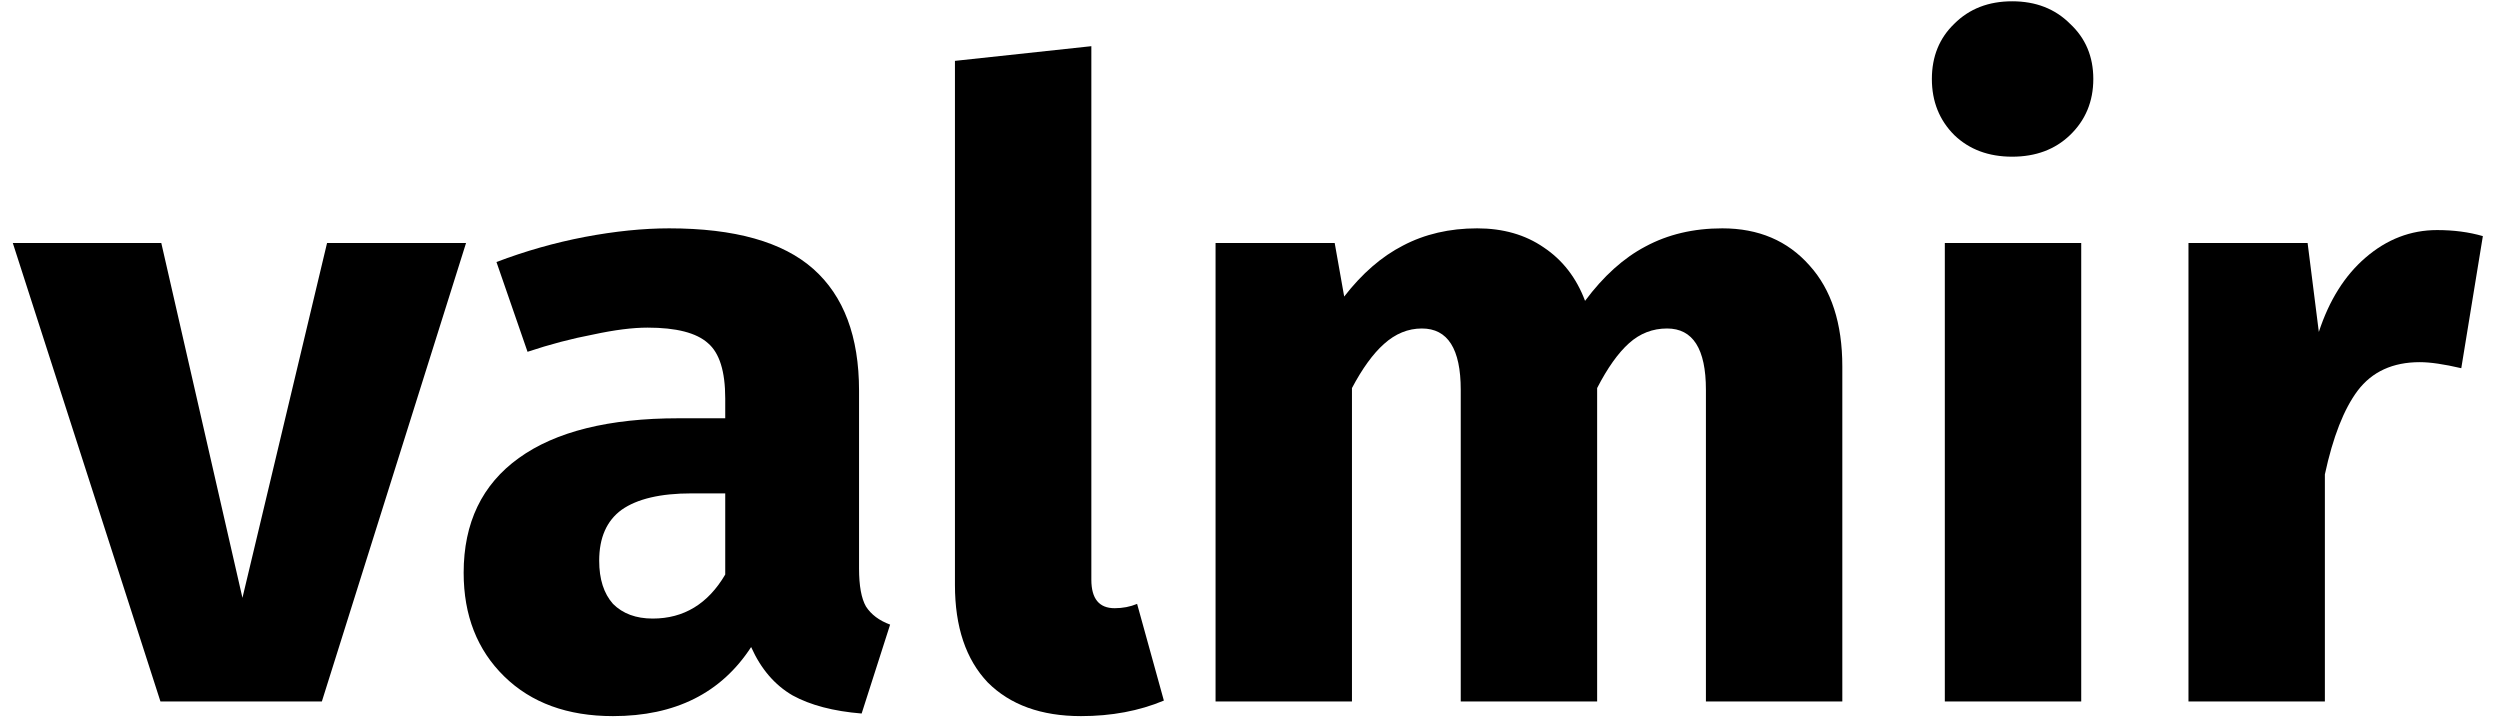
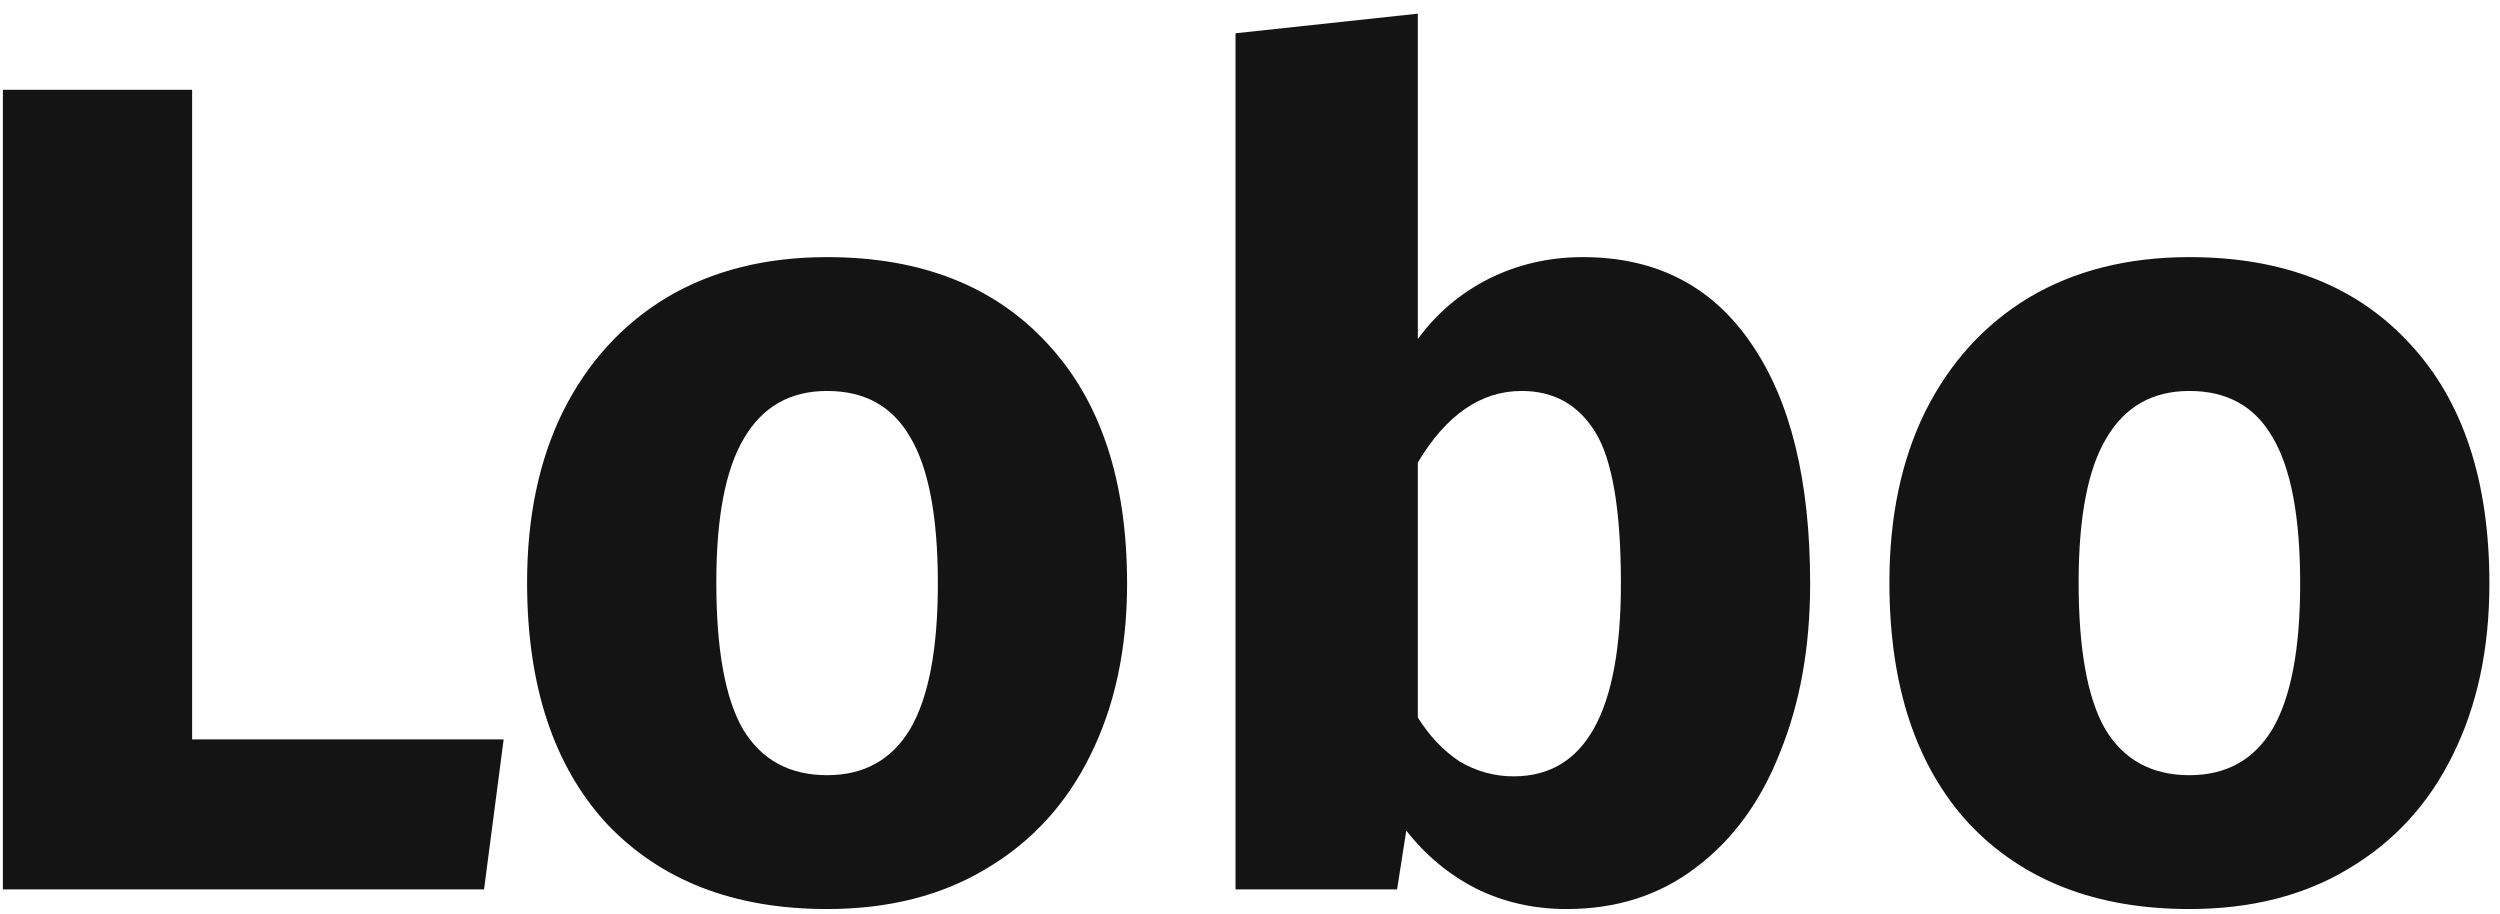
- <svg xmlns="http://www.w3.org/2000/svg" width="139" height="40" viewBox="0 0 139 40" fill="none">
-   <path d="M25.912 13.512L17.896 39H8.92L0.712 13.512H8.968L13.48 33.24L18.184 13.512H25.912Z" fill="black" />
-   <path d="M47.763 31.608C47.763 32.568 47.891 33.272 48.147 33.72C48.435 34.168 48.883 34.504 49.491 34.728L47.907 39.672C46.339 39.544 45.059 39.208 44.067 38.664C43.075 38.088 42.307 37.192 41.763 35.976C40.099 38.536 37.539 39.816 34.083 39.816C31.555 39.816 29.539 39.08 28.035 37.608C26.531 36.136 25.779 34.216 25.779 31.848C25.779 29.064 26.803 26.936 28.851 25.464C30.899 23.992 33.859 23.256 37.731 23.256H40.323V22.152C40.323 20.648 40.003 19.624 39.363 19.08C38.723 18.504 37.603 18.216 36.003 18.216C35.171 18.216 34.163 18.344 32.979 18.6C31.795 18.824 30.579 19.144 29.331 19.56L27.603 14.568C29.203 13.96 30.835 13.496 32.499 13.176C34.195 12.856 35.763 12.696 37.203 12.696C40.851 12.696 43.523 13.448 45.219 14.952C46.915 16.456 47.763 18.712 47.763 21.72V31.608ZM36.291 34.392C38.019 34.392 39.363 33.576 40.323 31.944V27.432H38.451C36.723 27.432 35.427 27.736 34.563 28.344C33.731 28.952 33.315 29.896 33.315 31.176C33.315 32.2 33.571 33 34.083 33.576C34.627 34.12 35.363 34.392 36.291 34.392Z" fill="black" />
-   <path d="M60.103 39.816C57.895 39.816 56.167 39.192 54.919 37.944C53.703 36.664 53.095 34.856 53.095 32.52V3.384L60.679 2.568V32.232C60.679 33.288 61.111 33.816 61.975 33.816C62.423 33.816 62.839 33.736 63.223 33.576L64.711 38.952C63.335 39.528 61.799 39.816 60.103 39.816Z" fill="black" />
-   <path d="M95.761 12.696C97.777 12.696 99.393 13.384 100.609 14.76C101.825 16.104 102.433 17.976 102.433 20.376V39H94.849V21.672C94.849 19.4 94.129 18.264 92.689 18.264C91.889 18.264 91.185 18.536 90.577 19.08C89.969 19.624 89.377 20.456 88.801 21.576V39H81.217V21.672C81.217 19.4 80.497 18.264 79.057 18.264C78.289 18.264 77.585 18.552 76.945 19.128C76.337 19.672 75.745 20.488 75.169 21.576V39H67.585V13.512H74.209L74.737 16.488C75.729 15.208 76.817 14.264 78.001 13.656C79.217 13.016 80.593 12.696 82.129 12.696C83.569 12.696 84.801 13.048 85.825 13.752C86.881 14.456 87.649 15.448 88.129 16.728C89.153 15.352 90.273 14.344 91.489 13.704C92.737 13.032 94.161 12.696 95.761 12.696Z" fill="black" />
-   <path d="M115.716 13.512V39H108.132V13.512H115.716ZM111.876 0.072C113.188 0.072 114.26 0.488 115.092 1.32C115.956 2.12 116.388 3.144 116.388 4.392C116.388 5.64 115.956 6.68 115.092 7.512C114.26 8.312 113.188 8.712 111.876 8.712C110.564 8.712 109.492 8.312 108.66 7.512C107.828 6.68 107.412 5.64 107.412 4.392C107.412 3.144 107.828 2.12 108.66 1.32C109.492 0.488 110.564 0.072 111.876 0.072Z" fill="black" />
-   <path d="M135.503 12.792C136.431 12.792 137.279 12.904 138.047 13.128L136.847 20.472C135.887 20.248 135.119 20.136 134.543 20.136C133.039 20.136 131.887 20.664 131.087 21.72C130.319 22.744 129.711 24.296 129.263 26.376V39H121.679V13.512H128.303L128.927 18.456C129.503 16.696 130.367 15.32 131.519 14.328C132.703 13.304 134.031 12.792 135.503 12.792Z" fill="black" />
+ <svg xmlns="http://www.w3.org/2000/svg" width="104" height="38" viewBox="0 0 104 38" fill="none">
+   <path d="M7.992 3.736V30.76H20.952L20.136 37H0.12V3.736H7.992Z" fill="#141414" />
+   <path d="M34.407 10.696C38.311 10.696 41.367 11.896 43.575 14.296C45.783 16.664 46.887 19.992 46.887 24.28C46.887 27 46.375 29.384 45.351 31.432C44.359 33.448 42.919 35.016 41.031 36.136C39.175 37.256 36.967 37.816 34.407 37.816C30.535 37.816 27.479 36.632 25.239 34.264C23.031 31.864 21.927 28.52 21.927 24.232C21.927 21.512 22.423 19.144 23.415 17.128C24.439 15.08 25.879 13.496 27.735 12.376C29.623 11.256 31.847 10.696 34.407 10.696ZM34.407 16.264C32.871 16.264 31.719 16.92 30.951 18.232C30.183 19.512 29.799 21.512 29.799 24.232C29.799 27.016 30.167 29.048 30.903 30.328C31.671 31.608 32.839 32.248 34.407 32.248C35.943 32.248 37.095 31.608 37.863 30.328C38.631 29.016 39.015 27 39.015 24.28C39.015 21.496 38.631 19.464 37.863 18.184C37.127 16.904 35.975 16.264 34.407 16.264Z" fill="#141414" />
+   <path d="M65.846 10.696C68.886 10.696 71.222 11.896 72.854 14.296C74.486 16.664 75.302 19.992 75.302 24.28C75.302 26.904 74.886 29.24 74.054 31.288C73.254 33.336 72.086 34.936 70.55 36.088C69.046 37.24 67.254 37.816 65.174 37.816C63.798 37.816 62.534 37.528 61.382 36.952C60.262 36.376 59.302 35.576 58.502 34.552L58.118 37H51.398V1.384L58.982 0.568V14.104C59.75 13.048 60.726 12.216 61.91 11.608C63.126 11 64.438 10.696 65.846 10.696ZM62.966 32.296C65.942 32.296 67.43 29.624 67.43 24.28C67.43 21.24 67.078 19.144 66.374 17.992C65.67 16.84 64.646 16.264 63.302 16.264C61.606 16.264 60.166 17.256 58.982 19.24V29.848C59.462 30.616 60.038 31.224 60.71 31.672C61.414 32.088 62.166 32.296 62.966 32.296Z" fill="#141414" />
+   <path d="M91.079 10.696C94.983 10.696 98.039 11.896 100.247 14.296C102.455 16.664 103.559 19.992 103.559 24.28C103.559 27 103.047 29.384 102.023 31.432C101.031 33.448 99.591 35.016 97.703 36.136C95.847 37.256 93.639 37.816 91.079 37.816C87.207 37.816 84.151 36.632 81.911 34.264C79.703 31.864 78.599 28.52 78.599 24.232C78.599 21.512 79.095 19.144 80.087 17.128C81.111 15.08 82.551 13.496 84.407 12.376C86.295 11.256 88.519 10.696 91.079 10.696ZM91.079 16.264C89.543 16.264 88.391 16.92 87.623 18.232C86.855 19.512 86.471 21.512 86.471 24.232C86.471 27.016 86.839 29.048 87.575 30.328C88.343 31.608 89.511 32.248 91.079 32.248C92.615 32.248 93.767 31.608 94.535 30.328C95.303 29.016 95.687 27 95.687 24.28C95.687 21.496 95.303 19.464 94.535 18.184C93.799 16.904 92.647 16.264 91.079 16.264Z" fill="#141414" />
</svg>
